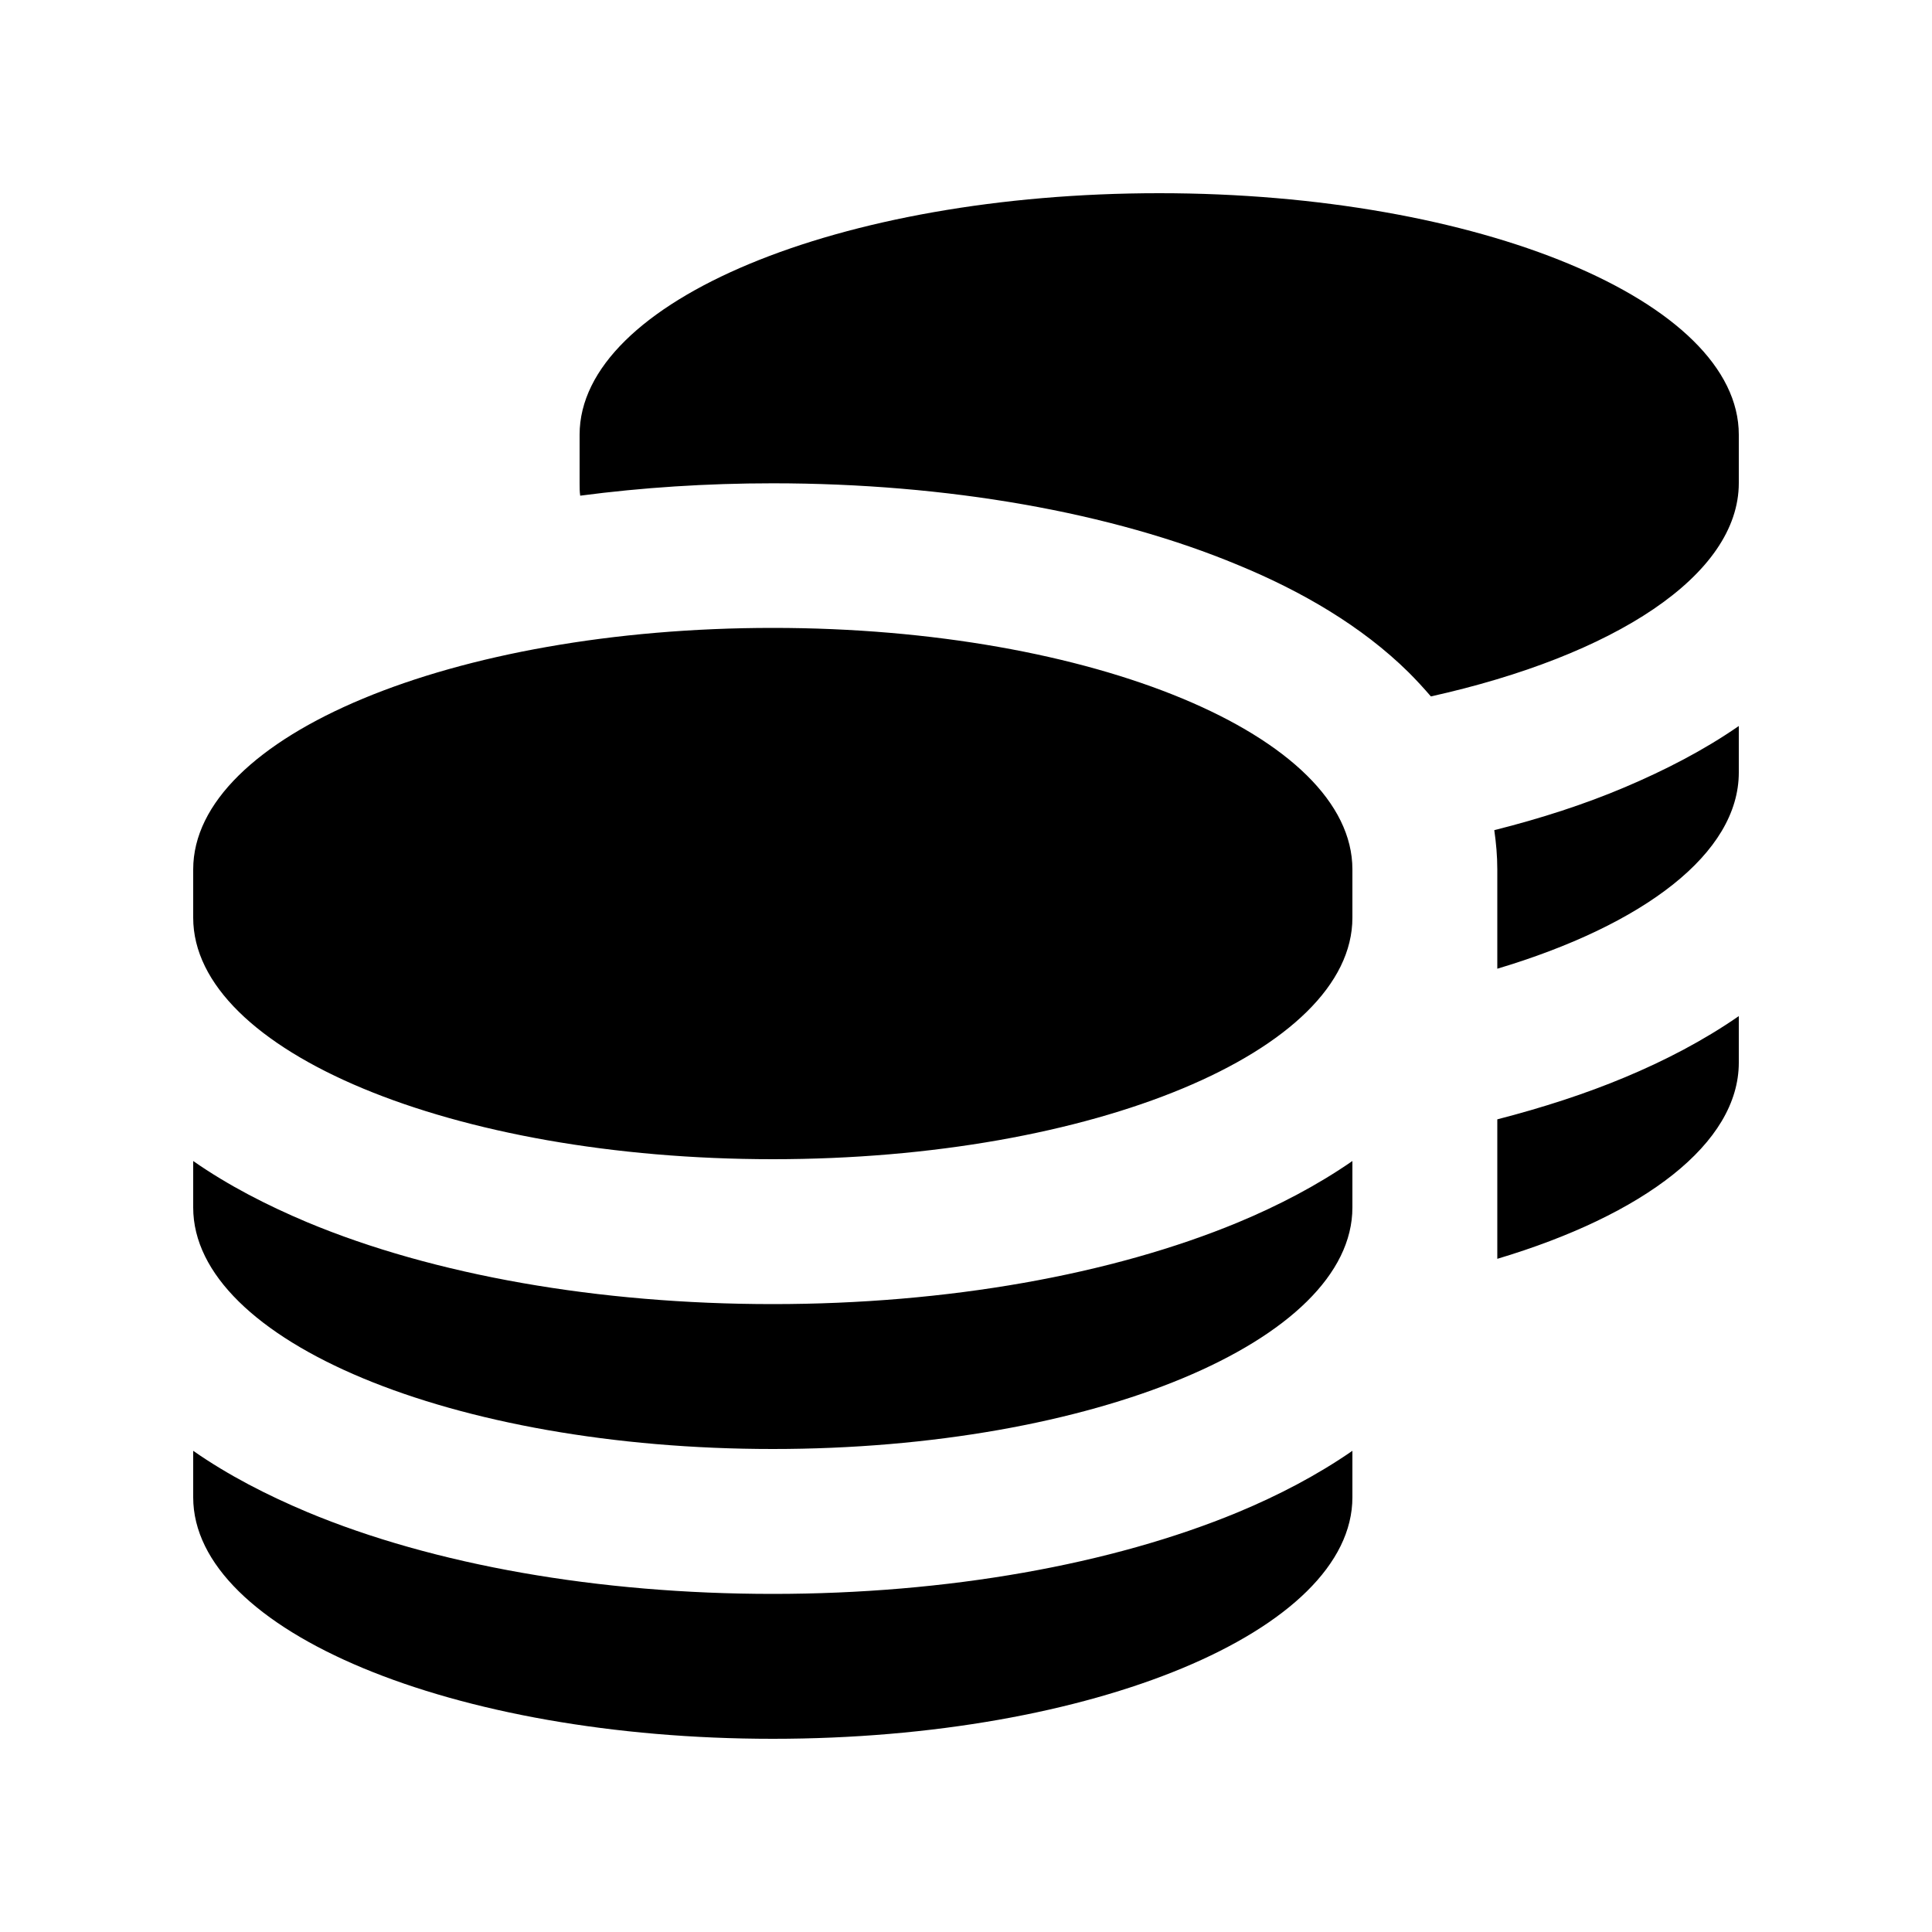
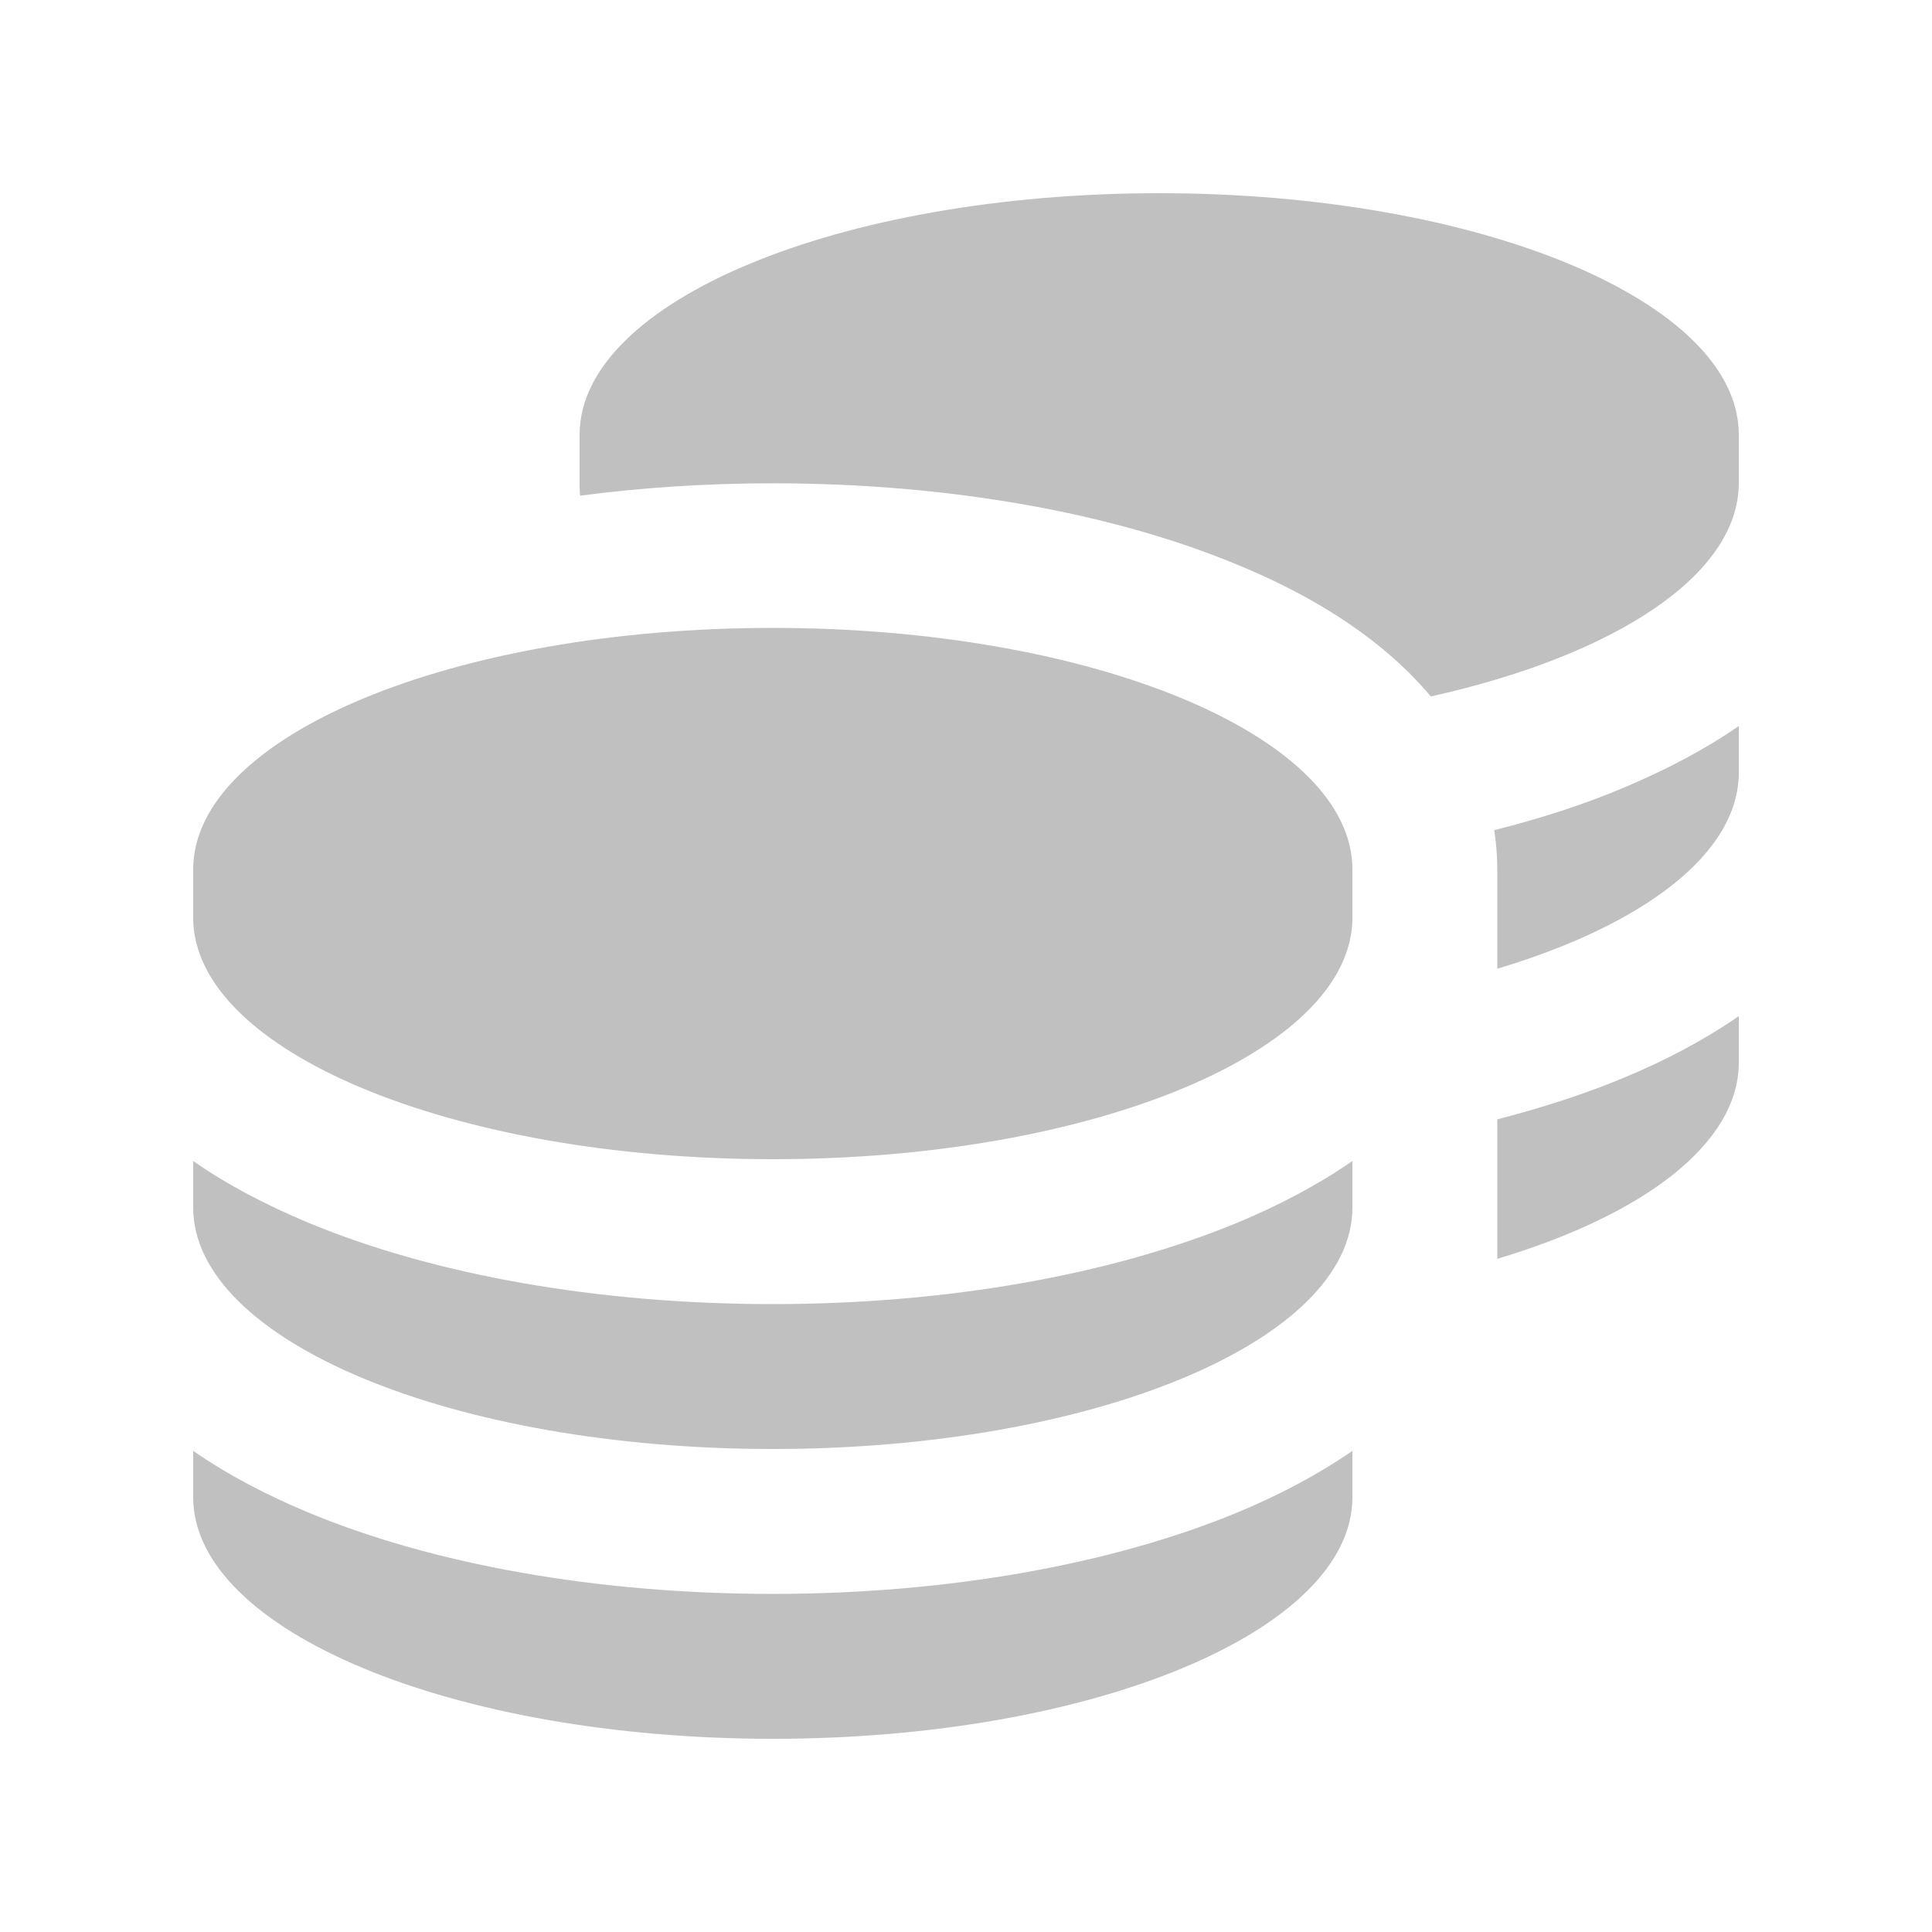
<svg xmlns="http://www.w3.org/2000/svg" viewBox="0 0 640 640">
-   <path d="M192 160L192 144C192 99.8 278 64 384 64C490 64 576 99.8 576 144L576 160C576 190.6 534.7 217.2 474 230.7C471.6 227.9 469.1 225.2 466.6 222.7C451.1 207.4 431.1 195.8 410.2 187.2C368.3 169.7 313.7 160.1 256 160.1C234.1 160.1 212.7 161.5 192.2 164.2C192 162.9 192 161.5 192 160.1zM496 417L496 370.8C511.1 366.9 525.3 362.3 538.2 356.9C551.4 351.4 564.3 344.7 576 336.6L576 352C576 378.8 544.5 402.5 496 417zM496 321L496 288C496 283.5 495.6 279.2 495 275C510.5 271.1 525 266.4 538.2 260.8C551.4 255.2 564.3 248.6 576 240.5L576 255.9C576 282.7 544.5 306.4 496 320.9zM64 304L64 288C64 243.8 150 208 256 208C362 208 448 243.8 448 288L448 304C448 348.2 362 384 256 384C150 384 64 348.2 64 304zM448 400C448 444.2 362 480 256 480C150 480 64 444.2 64 400L64 384.6C75.6 392.7 88.5 399.3 101.8 404.9C143.7 422.4 198.3 432 256 432C313.7 432 368.3 422.3 410.2 404.9C423.4 399.4 436.3 392.7 448 384.6L448 400zM448 480.6L448 496C448 540.2 362 576 256 576C150 576 64 540.2 64 496L64 480.6C75.6 488.7 88.5 495.3 101.8 500.9C143.7 518.4 198.3 528 256 528C313.7 528 368.3 518.3 410.2 500.9C423.4 495.4 436.3 488.7 448 480.6z" />
+   <path d="M192 160L192 144C192 99.8 278 64 384 64C490 64 576 99.8 576 144L576 160C576 190.6 534.7 217.2 474 230.7C471.6 227.9 469.1 225.2 466.6 222.7C451.1 207.4 431.1 195.8 410.2 187.2C368.3 169.7 313.7 160.1 256 160.1C234.1 160.1 212.7 161.5 192.2 164.2C192 162.9 192 161.5 192 160.1zM496 417L496 370.8C511.1 366.9 525.3 362.3 538.2 356.9C551.4 351.4 564.3 344.7 576 336.6L576 352C576 378.8 544.5 402.5 496 417zM496 321L496 288C496 283.5 495.6 279.2 495 275C510.5 271.1 525 266.4 538.2 260.8C551.4 255.2 564.3 248.6 576 240.5L576 255.9C576 282.7 544.5 306.4 496 320.9zM64 304L64 288C64 243.8 150 208 256 208C362 208 448 243.8 448 288L448 304C448 348.2 362 384 256 384C150 384 64 348.2 64 304zM448 400C448 444.2 362 480 256 480C150 480 64 444.2 64 400L64 384.6C75.6 392.7 88.5 399.3 101.8 404.9C143.7 422.4 198.3 432 256 432C313.7 432 368.3 422.3 410.2 404.9C423.4 399.4 436.3 392.7 448 384.6L448 400zM448 480.6L448 496C448 540.2 362 576 256 576C150 576 64 540.2 64 496L64 480.6C75.6 488.7 88.5 495.3 101.8 500.9C143.7 518.4 198.3 528 256 528C313.7 528 368.3 518.3 410.2 500.9C423.4 495.4 436.3 488.7 448 480.6z" fill="silver" />
</svg>
